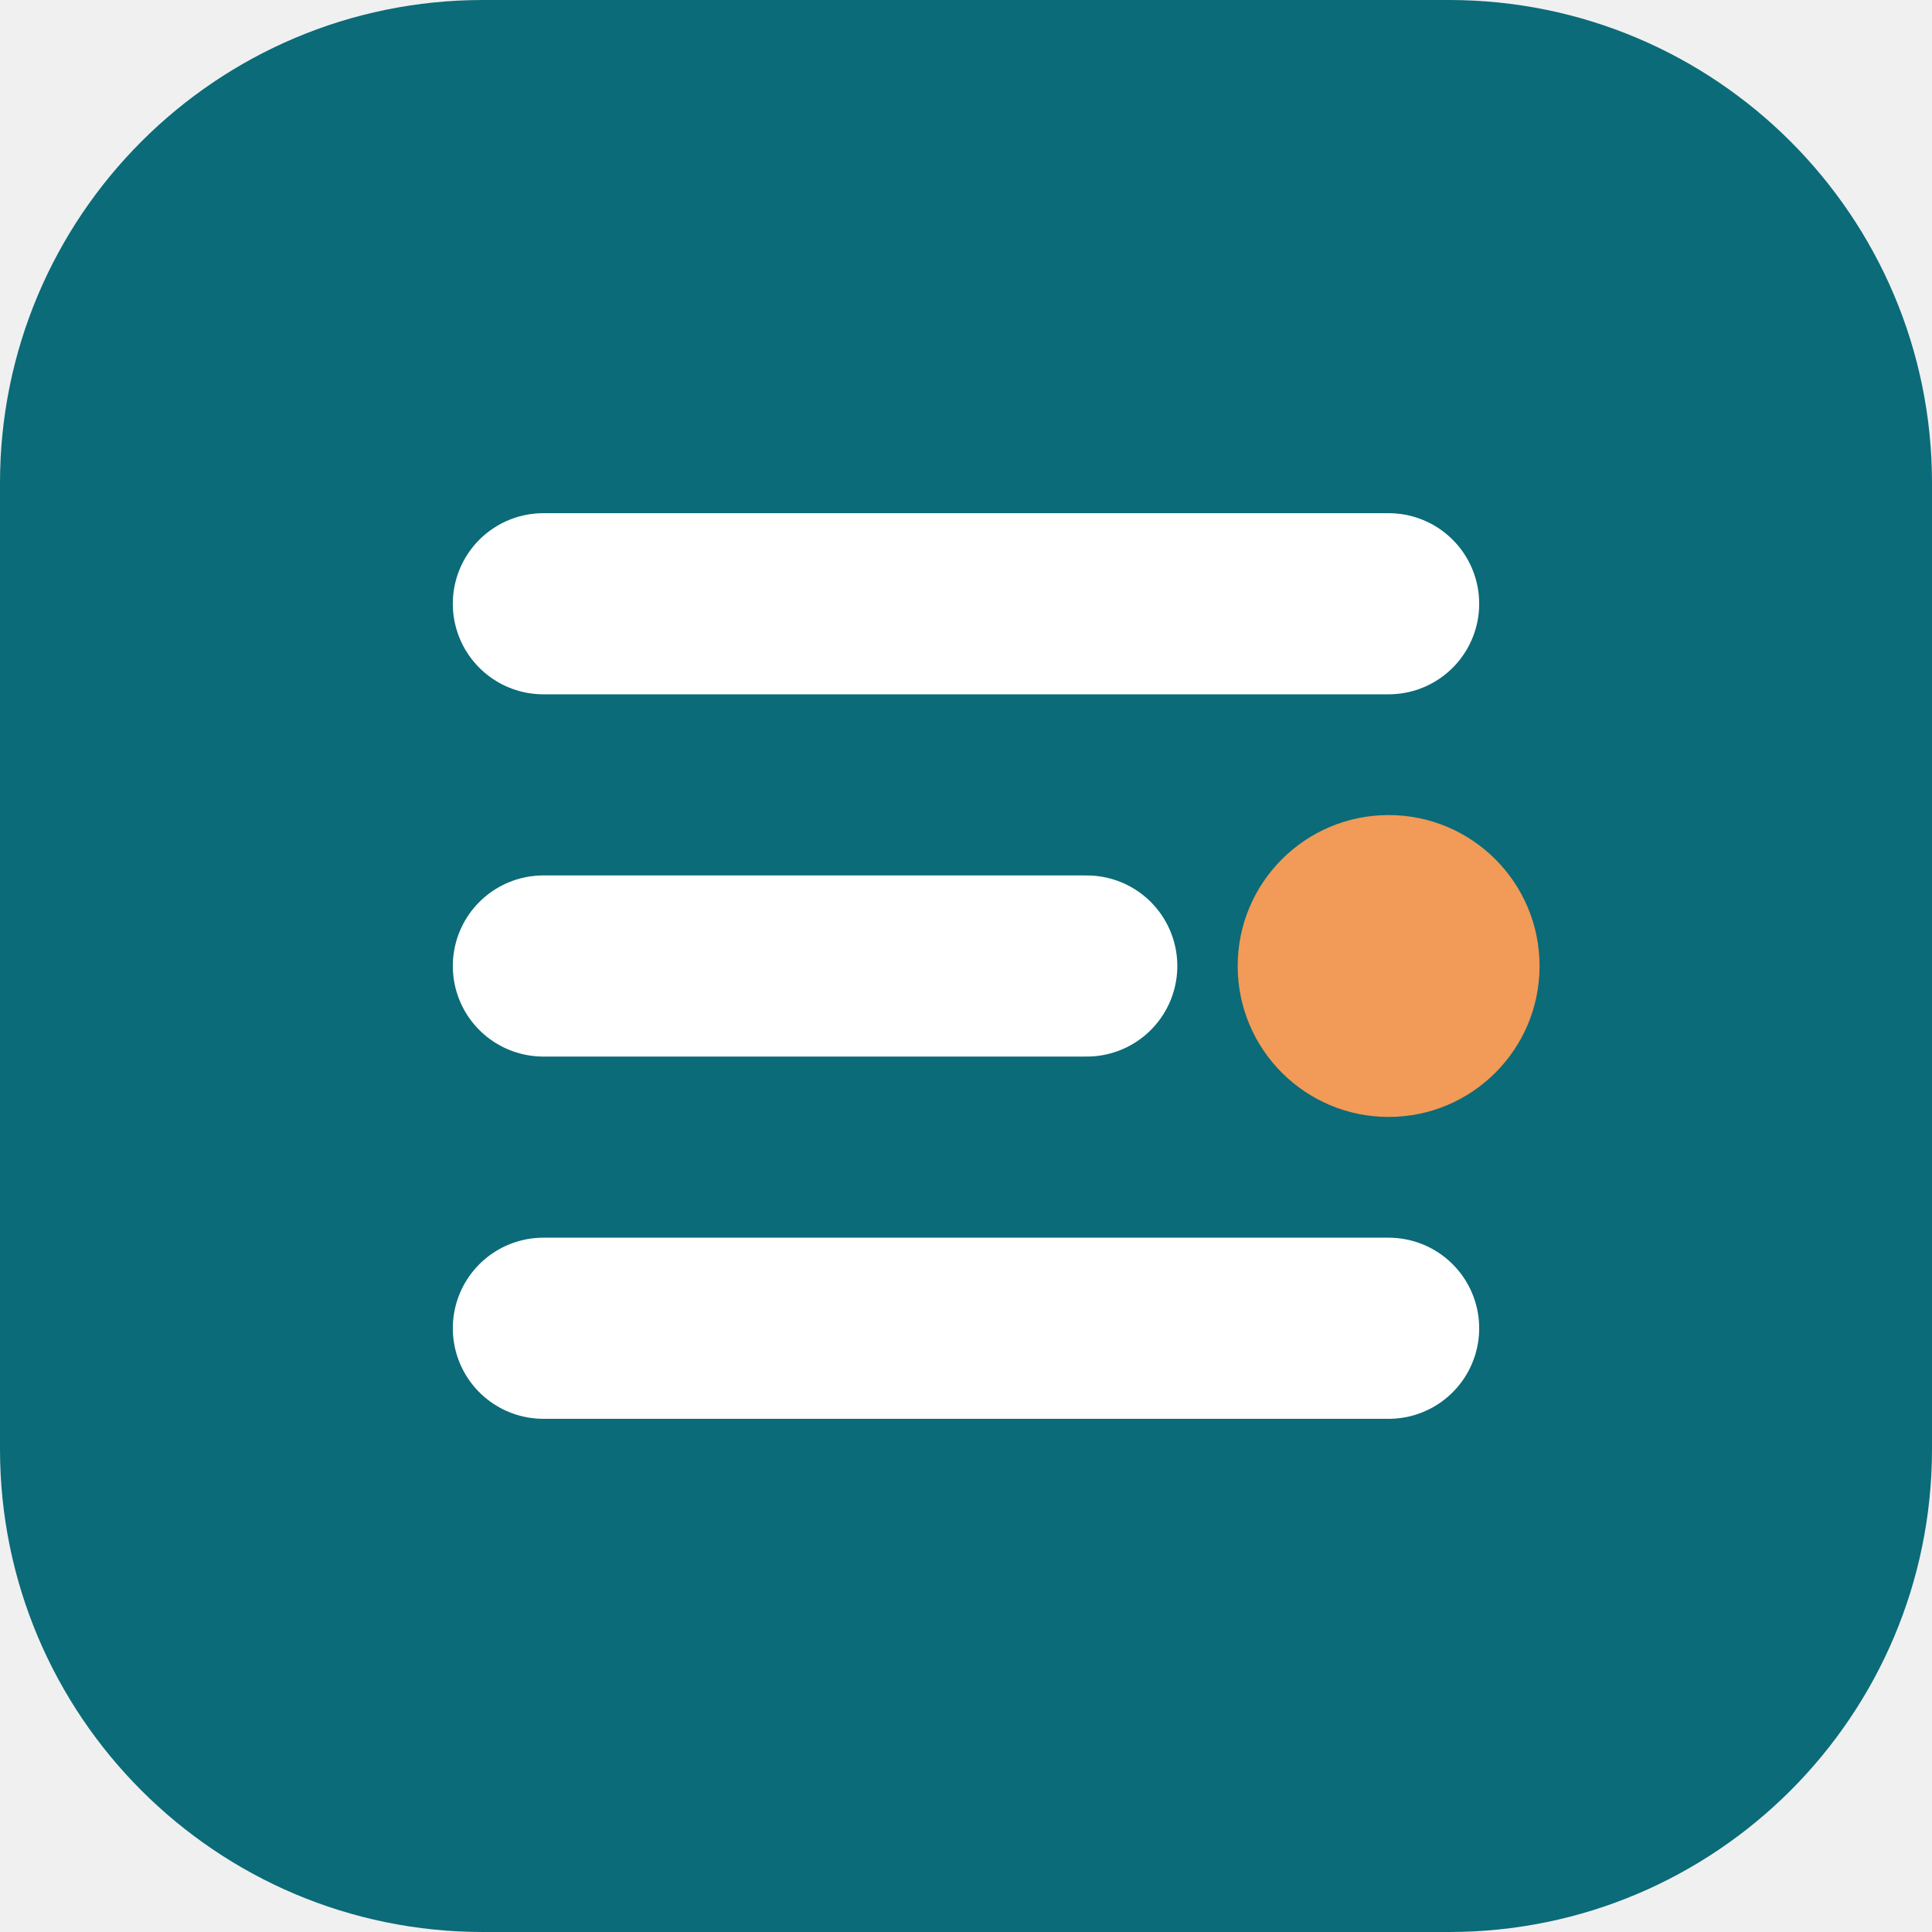
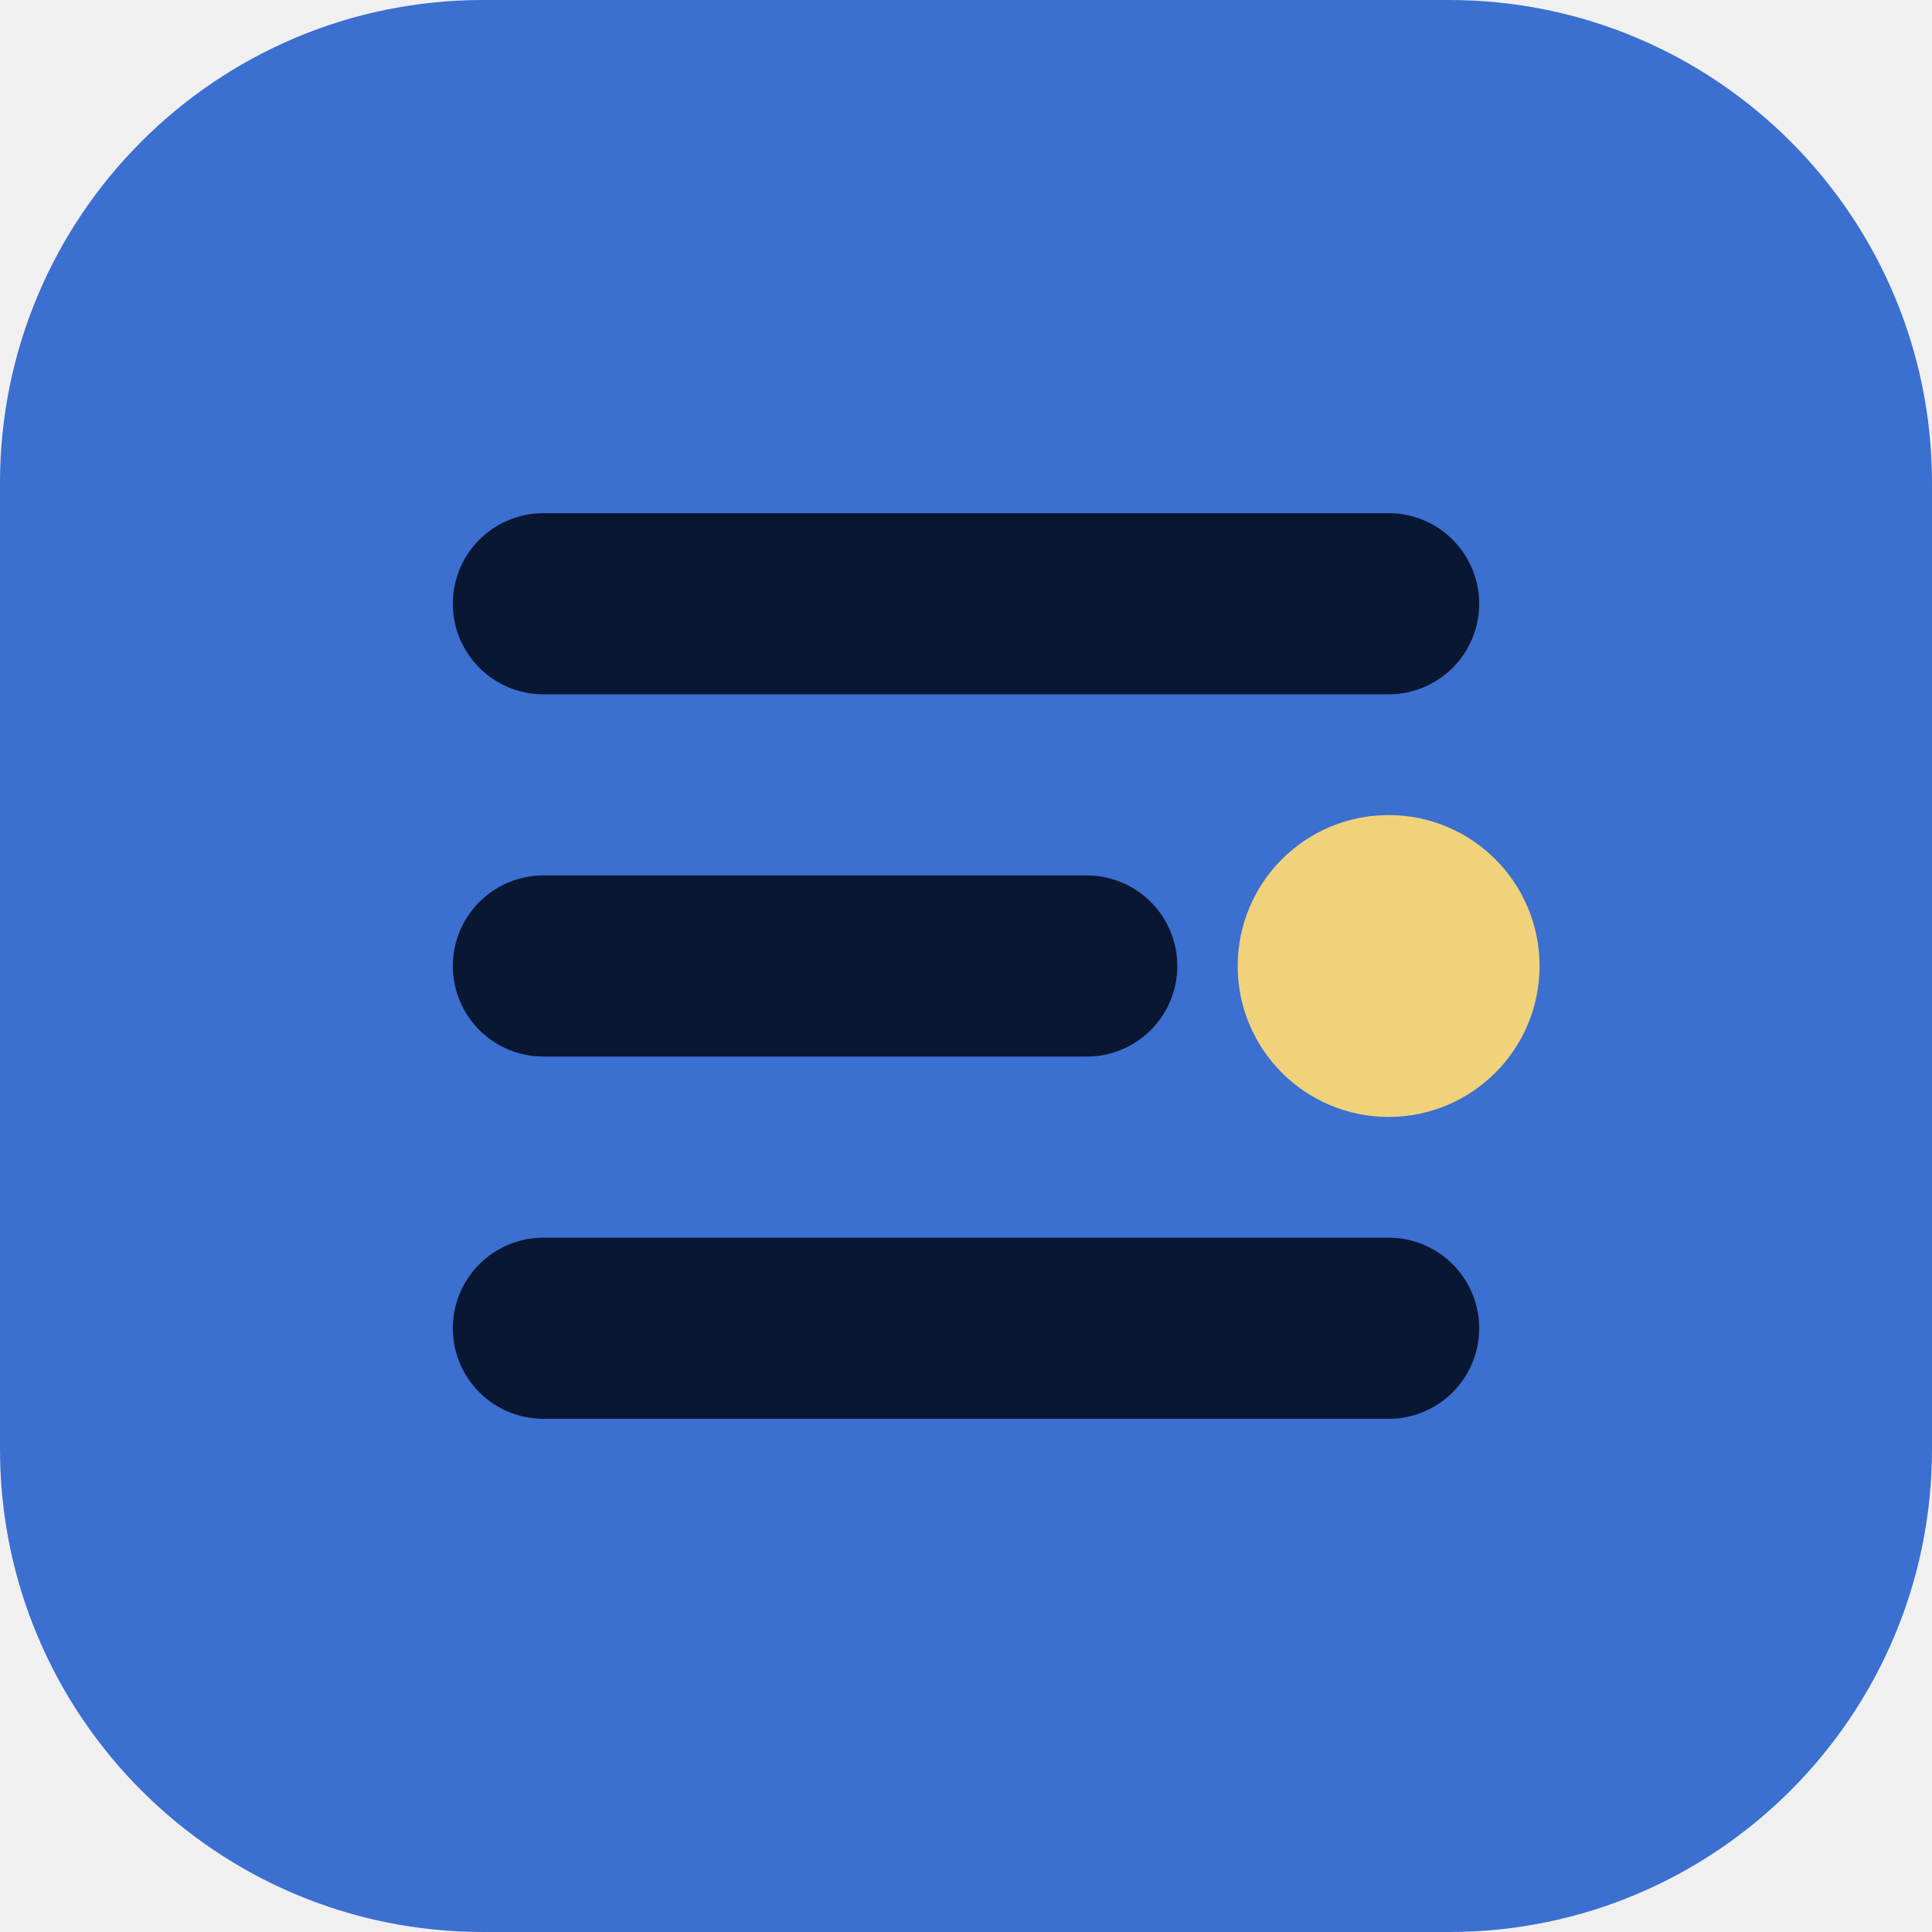
- <svg xmlns="http://www.w3.org/2000/svg" viewBox="0 0 32 32">
+ <svg xmlns="http://www.w3.org/2000/svg" viewBox="0 0 32 32" width="32" height="32">
  <style>
-     .f { fill: #0B6B78 } .b { stroke: #FFFFFF } .p { fill: #F29A57 }
-     @media (prefers-color-scheme: dark) { .f { fill: #4FC1CF } .b { stroke: #052227 } .p { fill: #B4500F } }
+     .t { fill: #3B6FD0; }
+     .b { stroke: #0A1733; }
+     .p { fill: #F0D27A; }
+     @media (prefers-color-scheme: light) {
+       .t { fill: #1D5BC2; }
+       .b { stroke: #FFFFFF; }
+       .p { fill: #E0B54A; }
+     }
  </style>
-   <rect class="f" width="32" height="32" rx="8" />
-   <path class="b" d="M9 10h14M9 16h9M9 22h14" stroke-width="3" stroke-linecap="round" fill="none" />
+   <rect class="t" width="32" height="32" rx="8" />
+   <path class="b" d="M9 10h14M9 16h9M9 22h14" fill="none" stroke-width="3" stroke-linecap="round" />
  <circle class="p" cx="23" cy="16" r="2.5" />
</svg>
